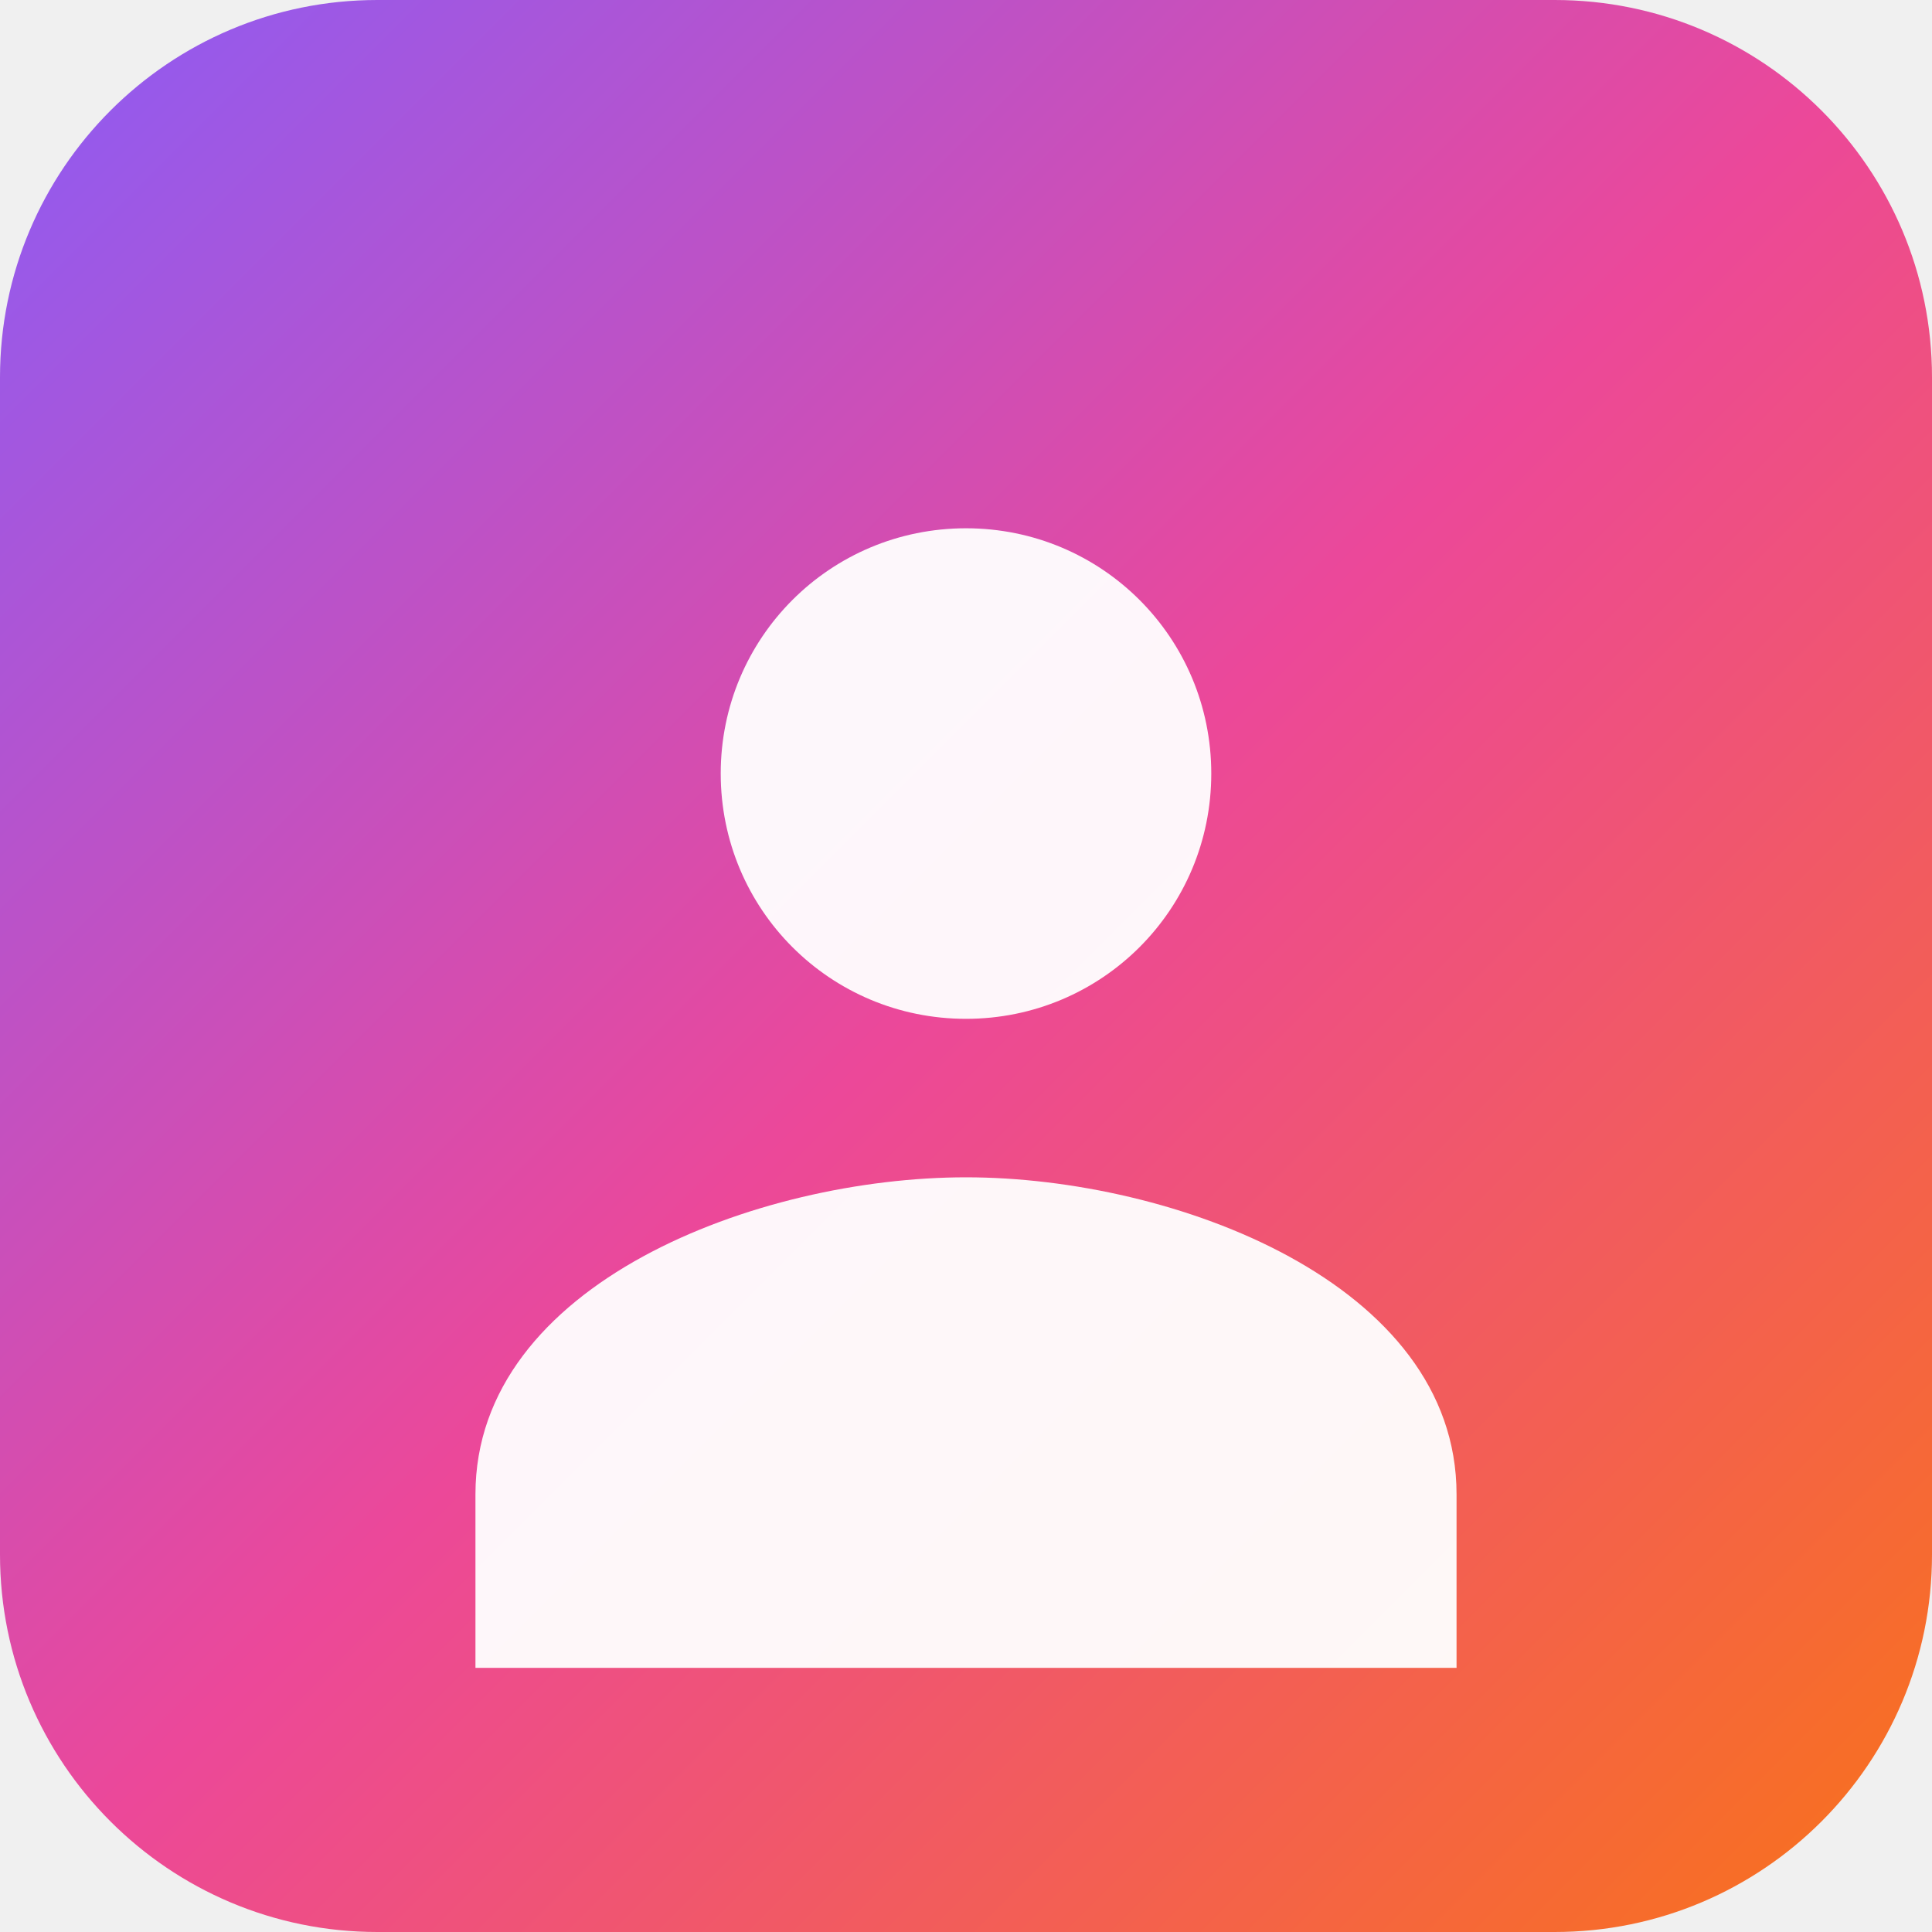
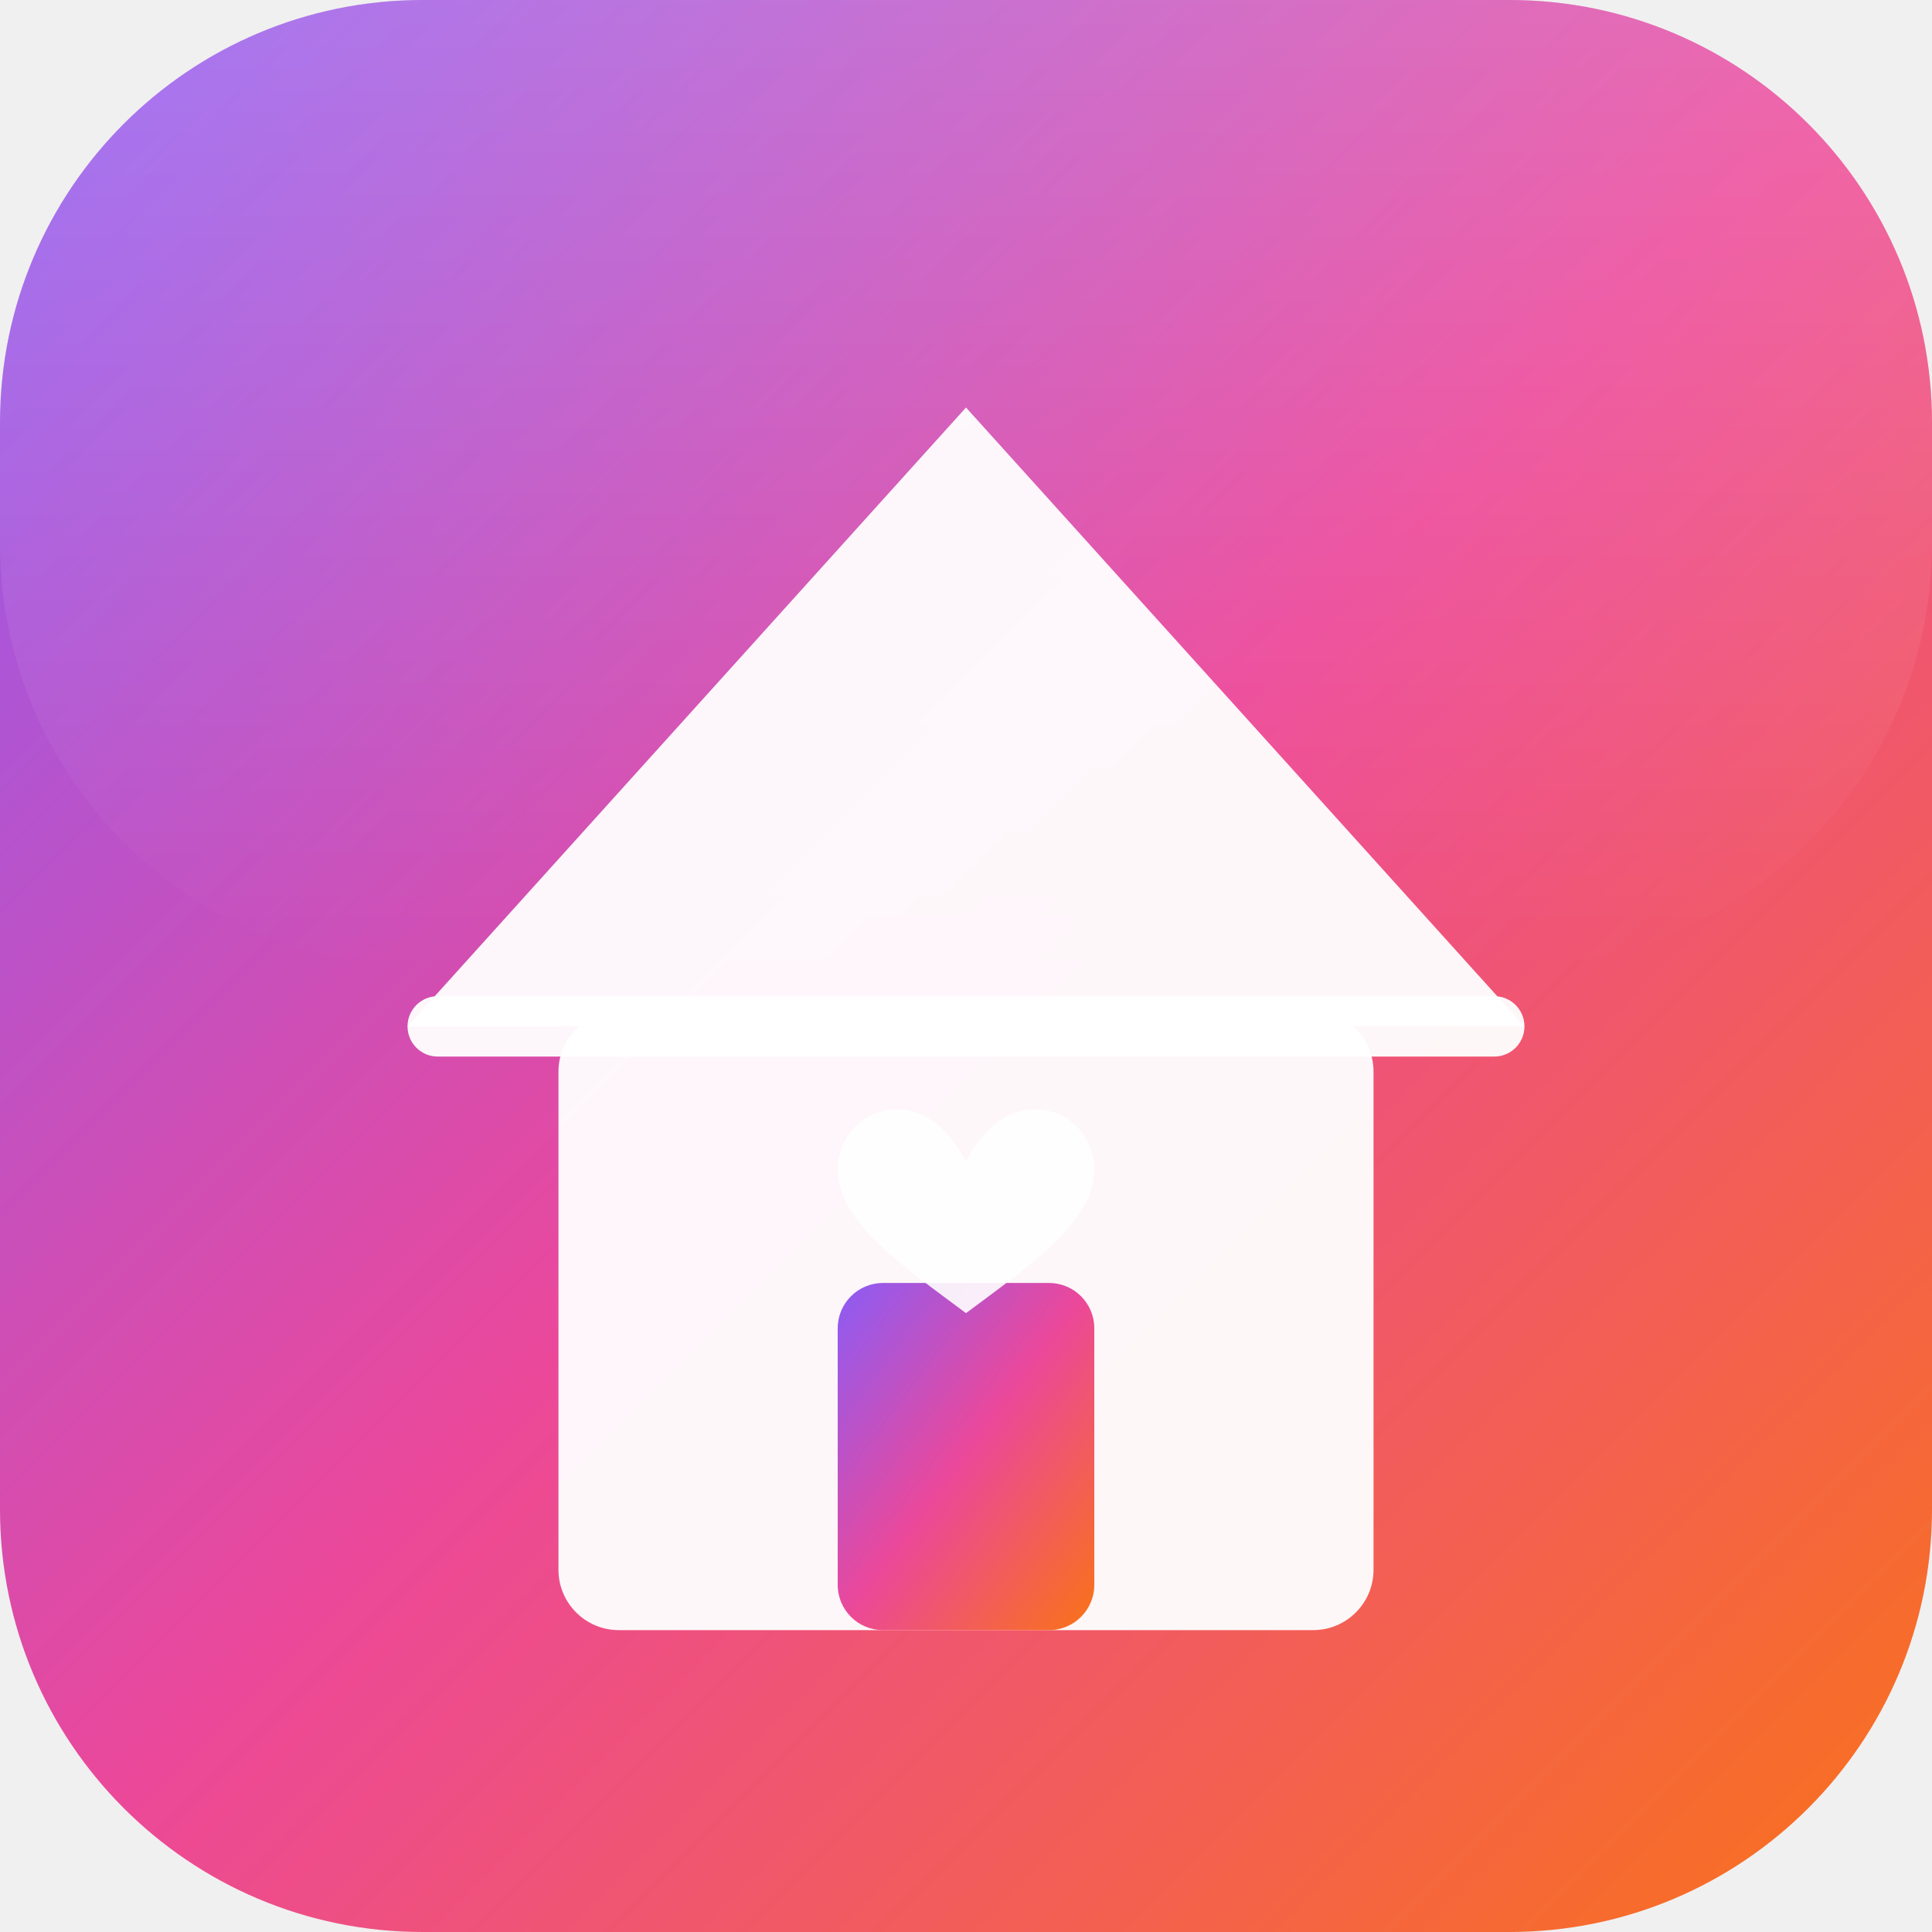
<svg xmlns="http://www.w3.org/2000/svg" viewBox="0 0 512 512">
  <defs>
-     <linearGradient id="g" x1="0" y1="0" x2="1" y2="1">
-       <stop offset="0" stop-color="#8b5cf6" />
-       <stop offset="0.5" stop-color="#ec4899" />
-       <stop offset="1" stop-color="#f97316" />
+     <linearGradient id="bg" x1="0%" y1="0%" x2="100%" y2="100%">
+       <stop offset="0%" stop-color="#8b5cf6" />
+       <stop offset="50%" stop-color="#ec4899" />
+       <stop offset="100%" stop-color="#f97316" />
+     </linearGradient>
+     <linearGradient id="shine" x1="0%" y1="0%" x2="0%" y2="100%">
+       <stop offset="0%" stop-color="#ffffff" stop-opacity="0.18" />
+       <stop offset="100%" stop-color="#ffffff" stop-opacity="0" />
    </linearGradient>
  </defs>
-   <rect width="512" height="512" rx="100" fill="url(#g)" />
-   <path fill="#fff" d="M256 140c-36 0-65 29-65 65s29 65 65 65 65-29 65-65-29-65-65-65zm0 172c-55 0-130 28-130 84v46h260v-46c0-56-75-84-130-84z" opacity="0.95" />
+   <rect width="512" height="512" rx="112" fill="url(#bg)" />
+   <rect width="512" height="256" rx="112" fill="url(#shine)" />
+   <rect x="148" y="268" width="216" height="164" rx="16" fill="#ffffff" opacity="0.95" />
+   <polygon points="256,108 404,272 108,272" fill="#ffffff" opacity="0.95" />
+   <rect x="108" y="264" width="296" height="16" rx="8" fill="#ffffff" opacity="0.95" />
+   <rect x="222" y="340" width="68" height="92" rx="12" fill="url(#bg)" />
+   <path d="M256 308 c-2-4-8-14-18-14 c-10 0-16 8-16 16 c0 14 18 26 34 38 c16-12 34-24 34-38 c0-8-6-16-16-16 c-10 0-16 10-18 14 z" fill="#ffffff" opacity="0.9" />
</svg>
